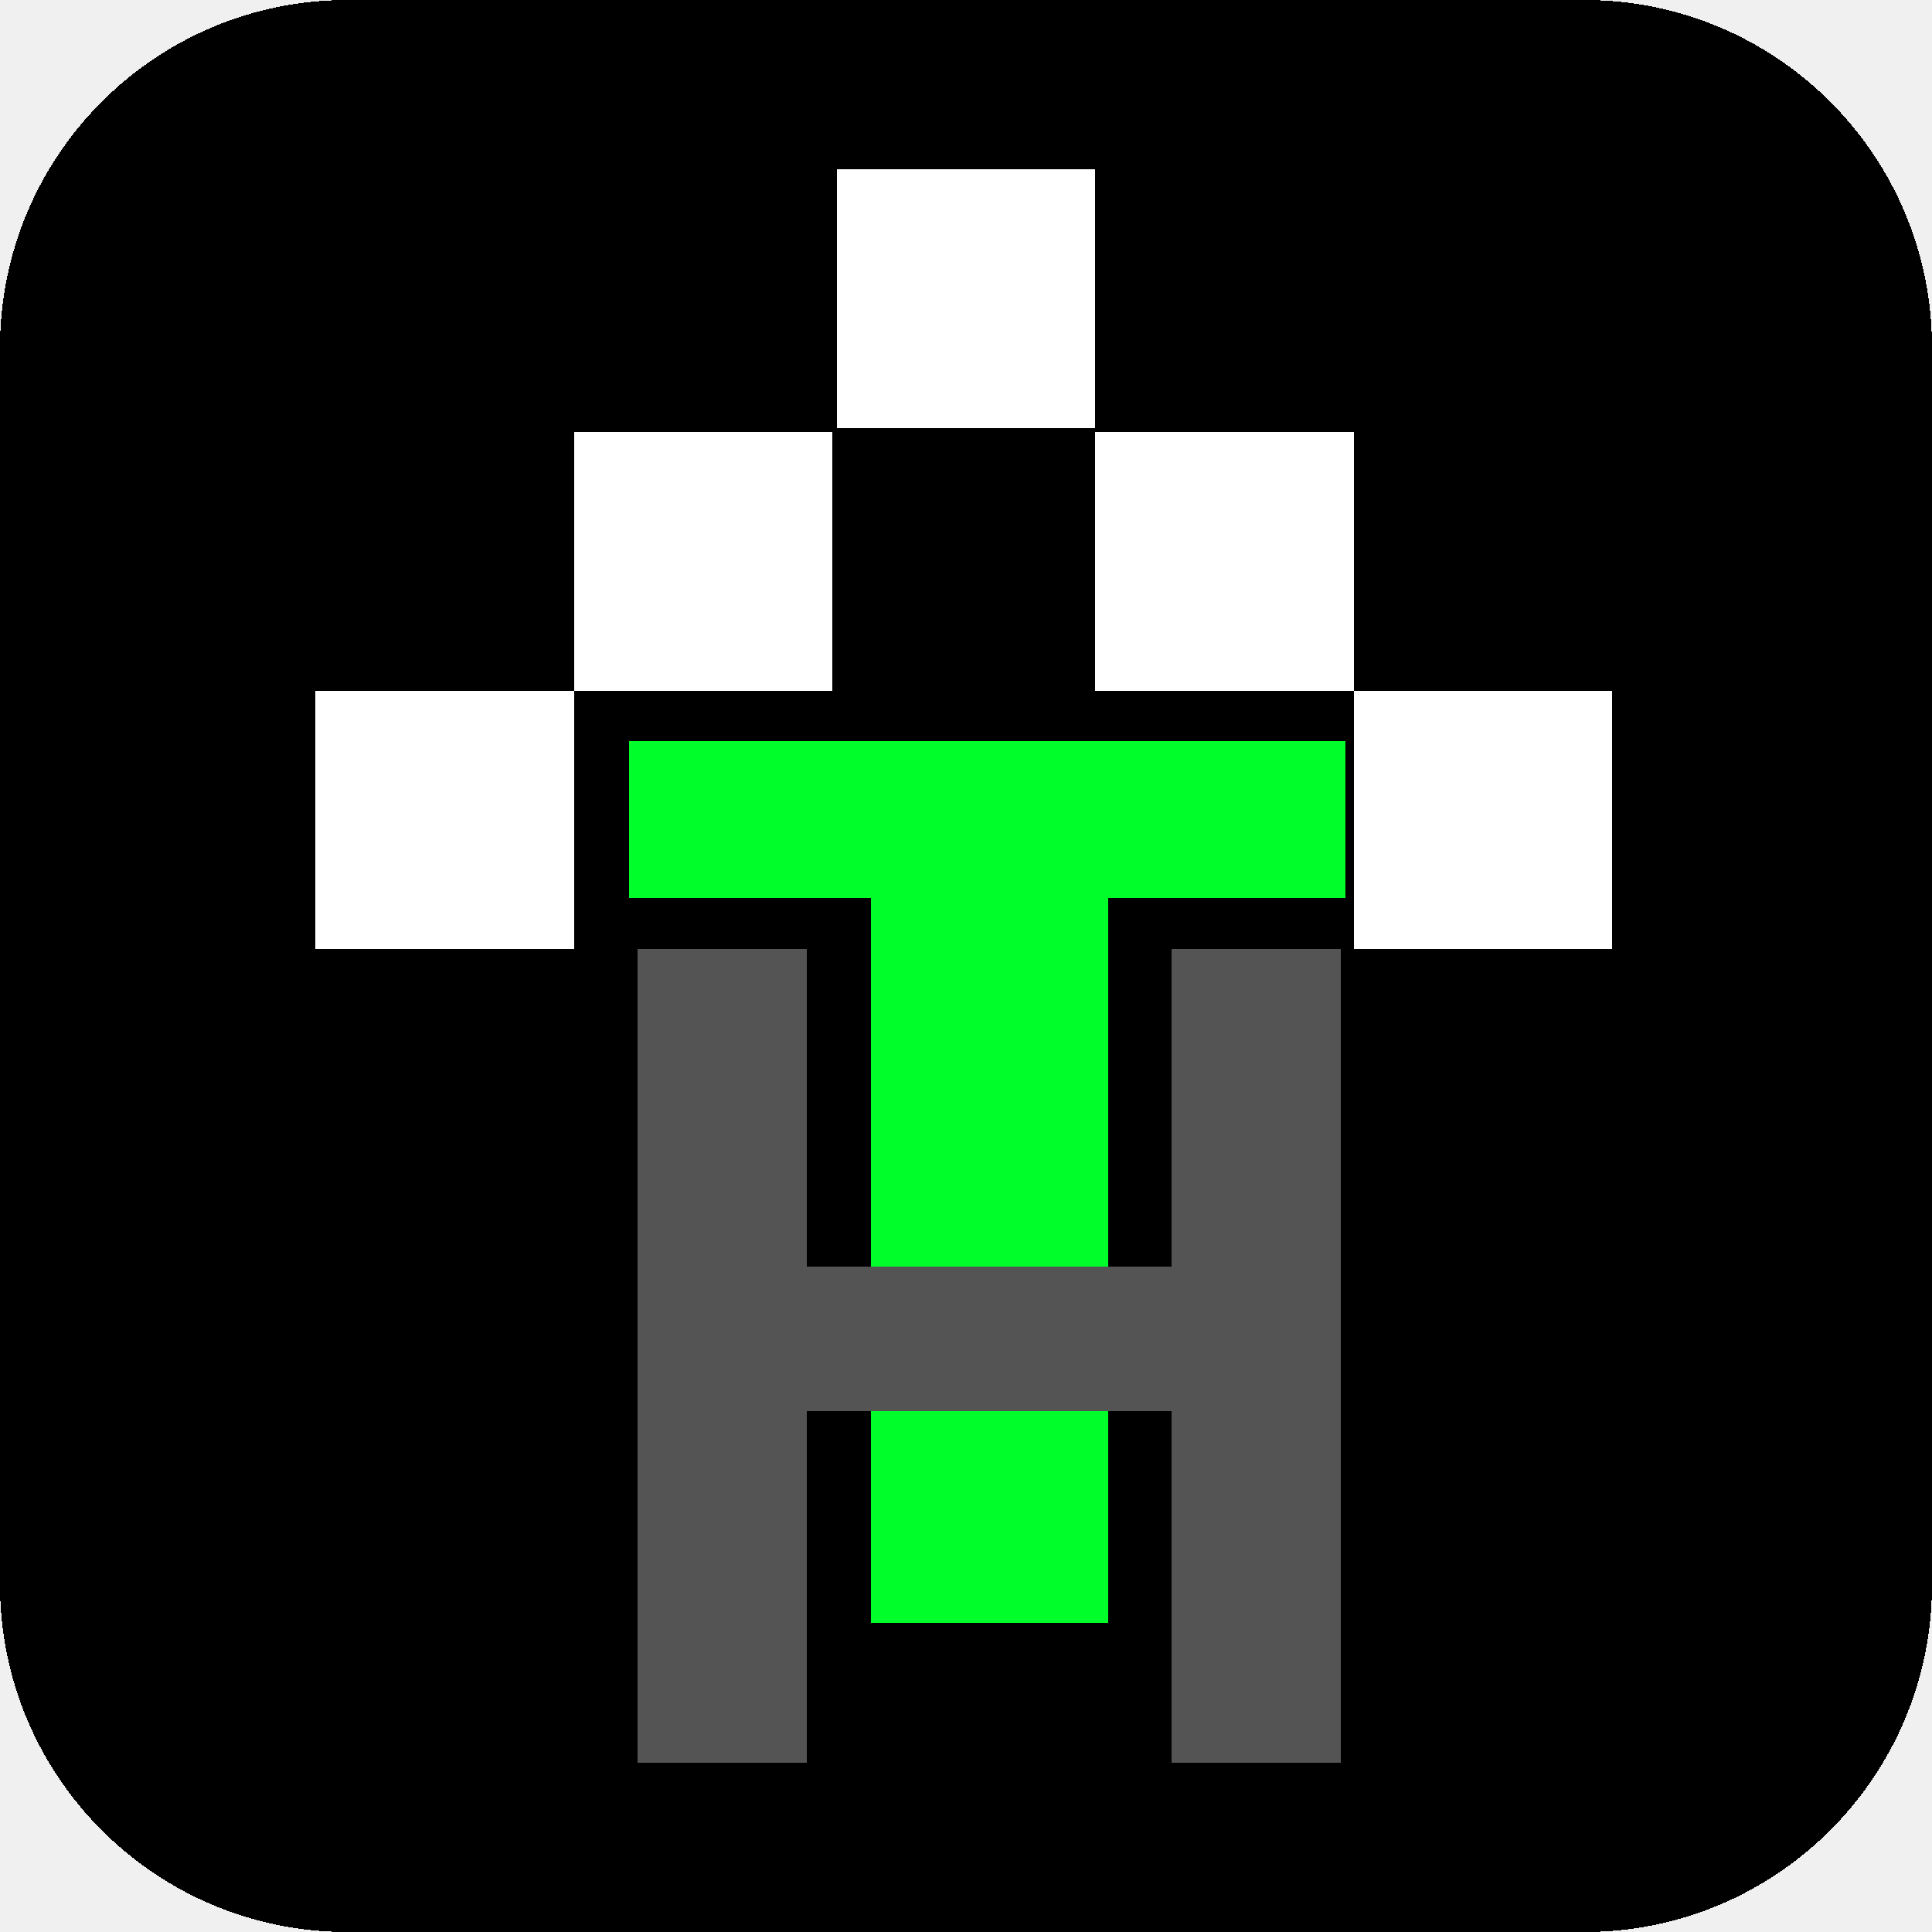
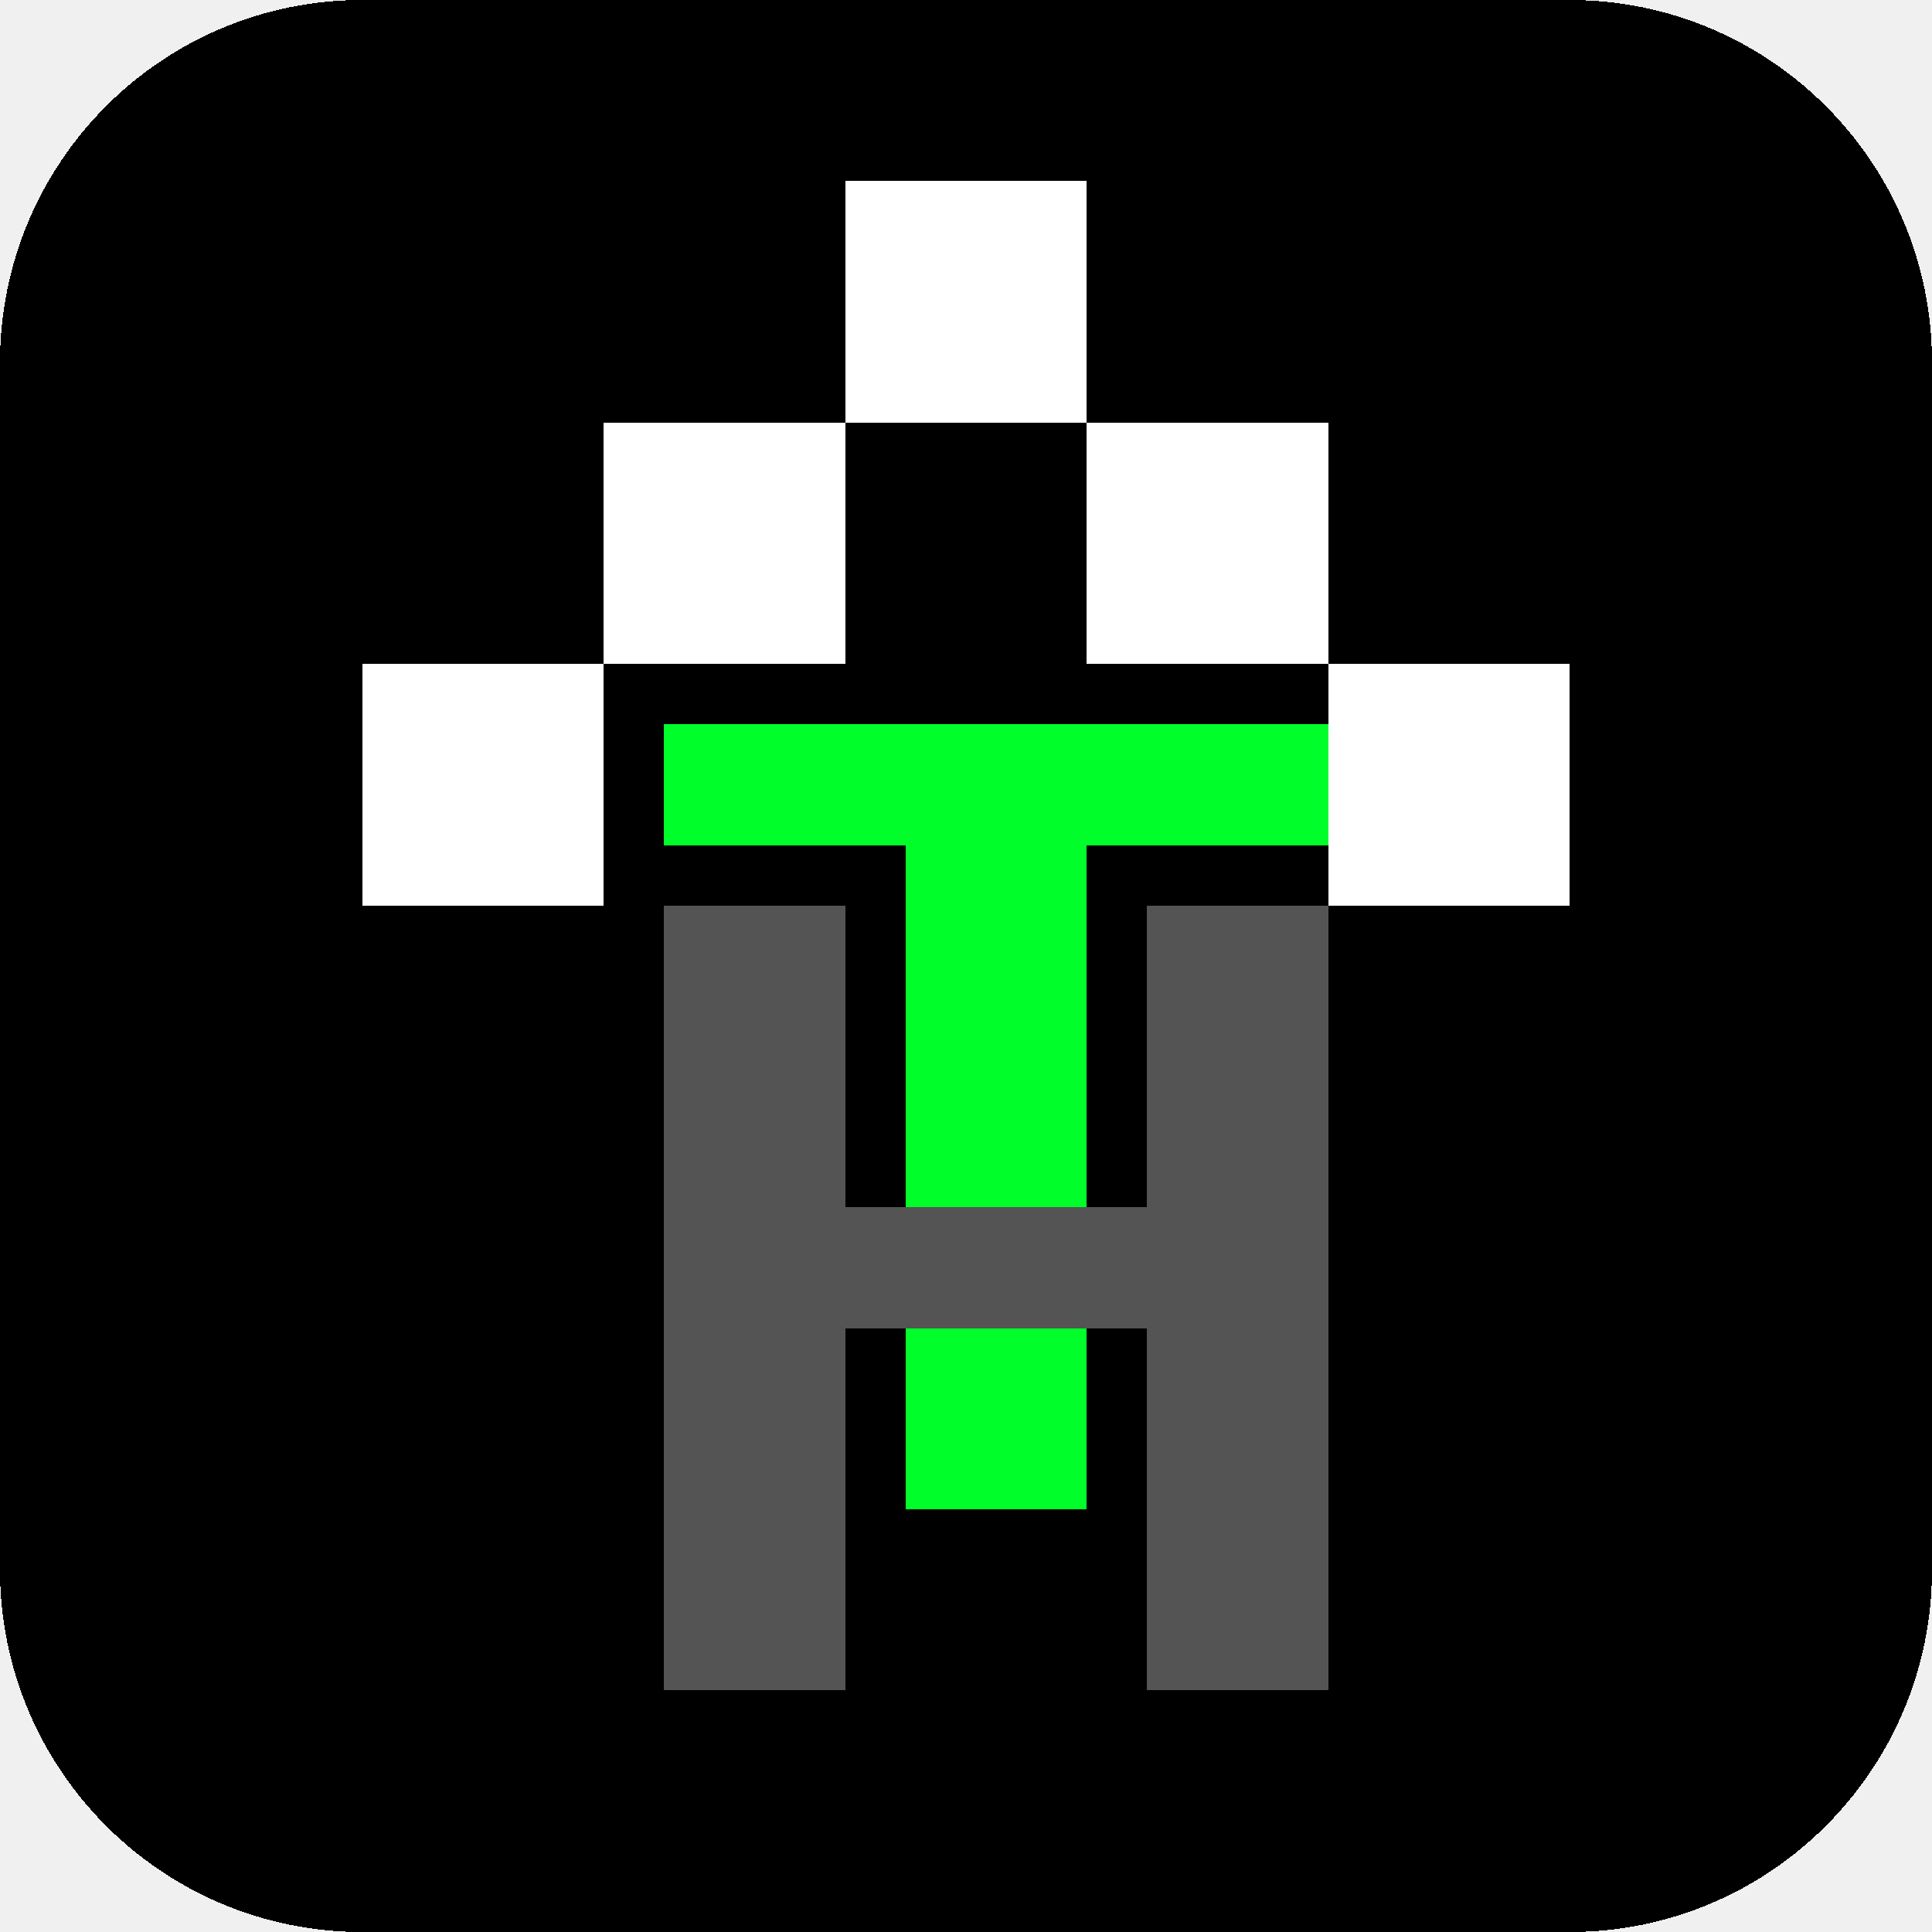
- <svg xmlns="http://www.w3.org/2000/svg" viewBox="0 0 456 456" shape-rendering="crispEdges">
-   <rect width="456" height="456" rx="82" fill="#000" />
-   <rect x="197.5" y="40" width="61" height="61" fill="#ffffff" />
-   <rect x="135.5" y="102" width="61" height="61" fill="#ffffff" />
-   <rect x="258.5" y="102" width="61" height="61" fill="#ffffff" />
-   <rect x="148.5" y="175" width="169" height="37" fill="#00ff2a" />
-   <rect x="74.5" y="163" width="61" height="61" fill="#ffffff" />
-   <rect x="319.5" y="163" width="61" height="61" fill="#ffffff" />
-   <rect x="205.5" y="212" width="56" height="87" fill="#00ff2a" />
-   <rect x="150.5" y="224" width="40" height="75" fill="#545454" />
-   <rect x="276.5" y="224" width="40" height="75" fill="#545454" />
-   <rect x="150.5" y="299" width="166" height="34" fill="#545454" />
-   <rect x="205.5" y="333" width="56" height="50" fill="#00ff2a" />
-   <rect x="150.5" y="333" width="40" height="83" fill="#545454" />
-   <rect x="276.5" y="333" width="40" height="83" fill="#545454" />
+ <svg xmlns="http://www.w3.org/2000/svg" viewBox="0 0 32 32" shape-rendering="crispEdges">
+   <rect width="32" height="32" rx="6" fill="#000" />
+   <rect x="14" y="3" width="4" height="4" fill="#ffffff" />
+   <rect x="10" y="7" width="4" height="4" fill="#ffffff" />
+   <rect x="18" y="7" width="4" height="4" fill="#ffffff" />
+   <rect x="11" y="12" width="11" height="2" fill="#00ff2a" />
+   <rect x="6" y="11" width="4" height="4" fill="#ffffff" />
+   <rect x="22" y="11" width="4" height="4" fill="#ffffff" />
+   <rect x="15" y="14" width="3" height="6" fill="#00ff2a" />
+   <rect x="11" y="15" width="3" height="5" fill="#545454" />
+   <rect x="19" y="15" width="3" height="5" fill="#545454" />
+   <rect x="11" y="20" width="11" height="2" fill="#545454" />
+   <rect x="15" y="22" width="3" height="3" fill="#00ff2a" />
+   <rect x="11" y="22" width="3" height="6" fill="#545454" />
+   <rect x="19" y="22" width="3" height="6" fill="#545454" />
</svg>
